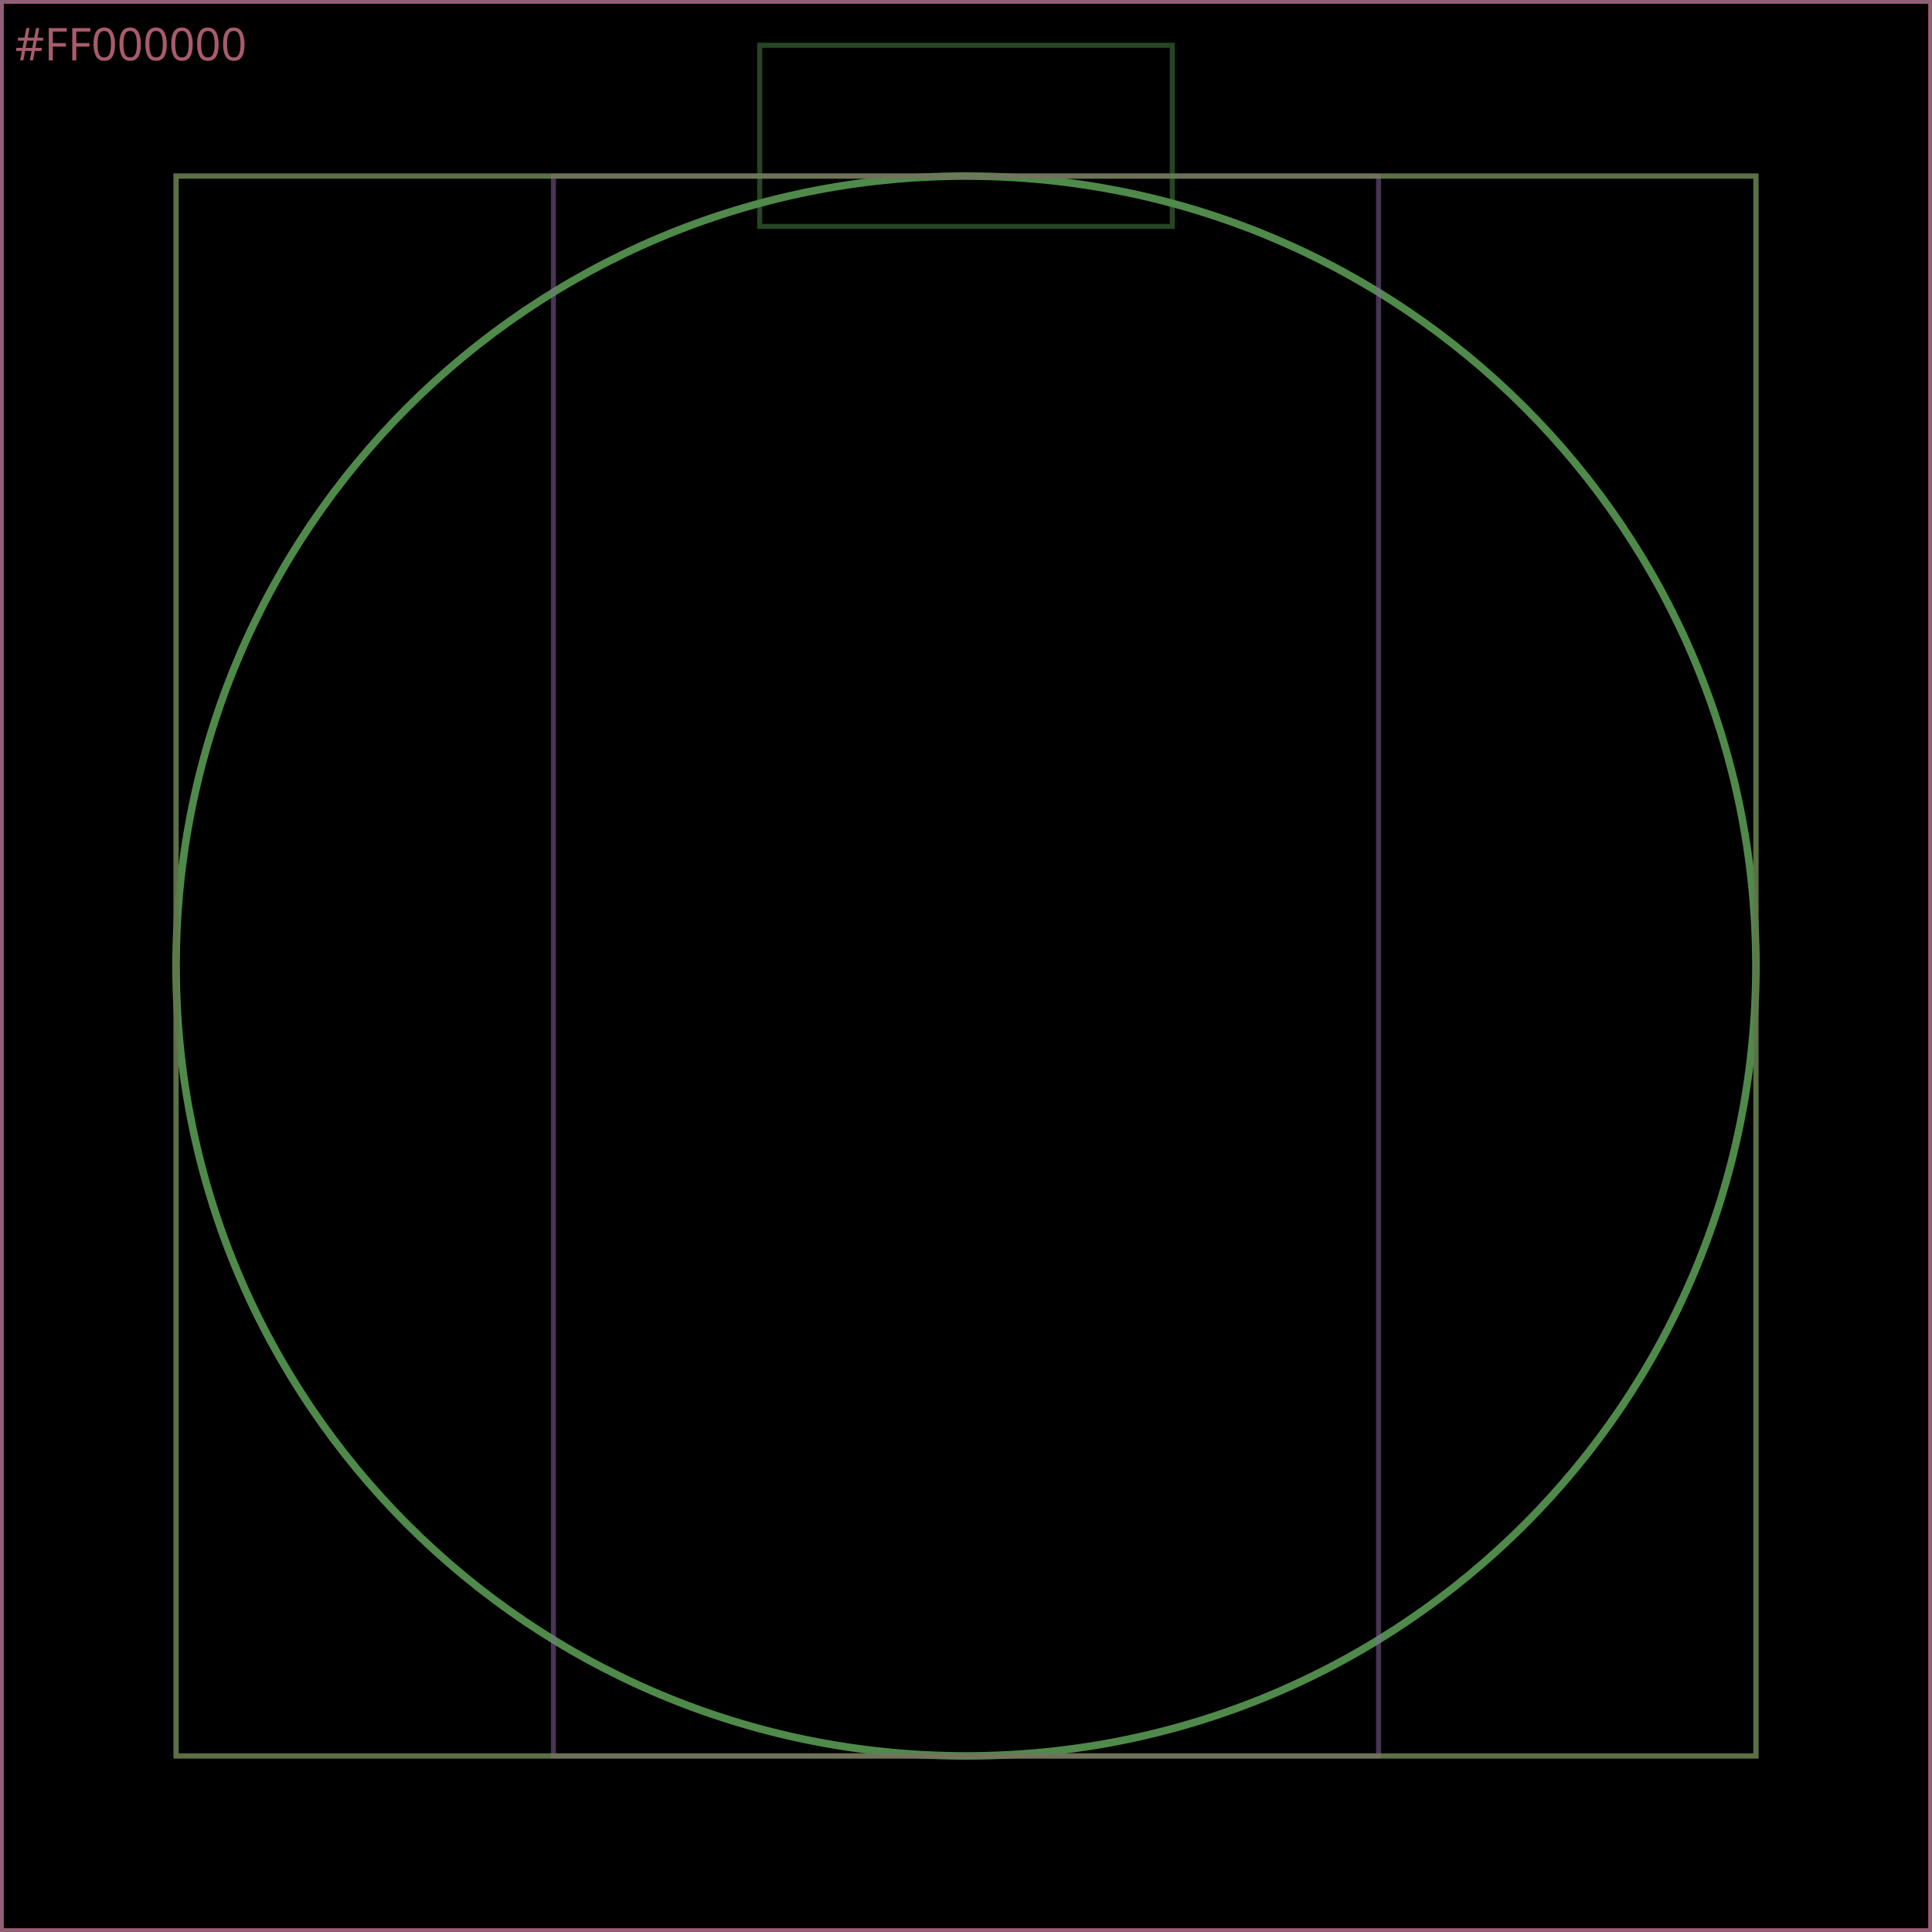
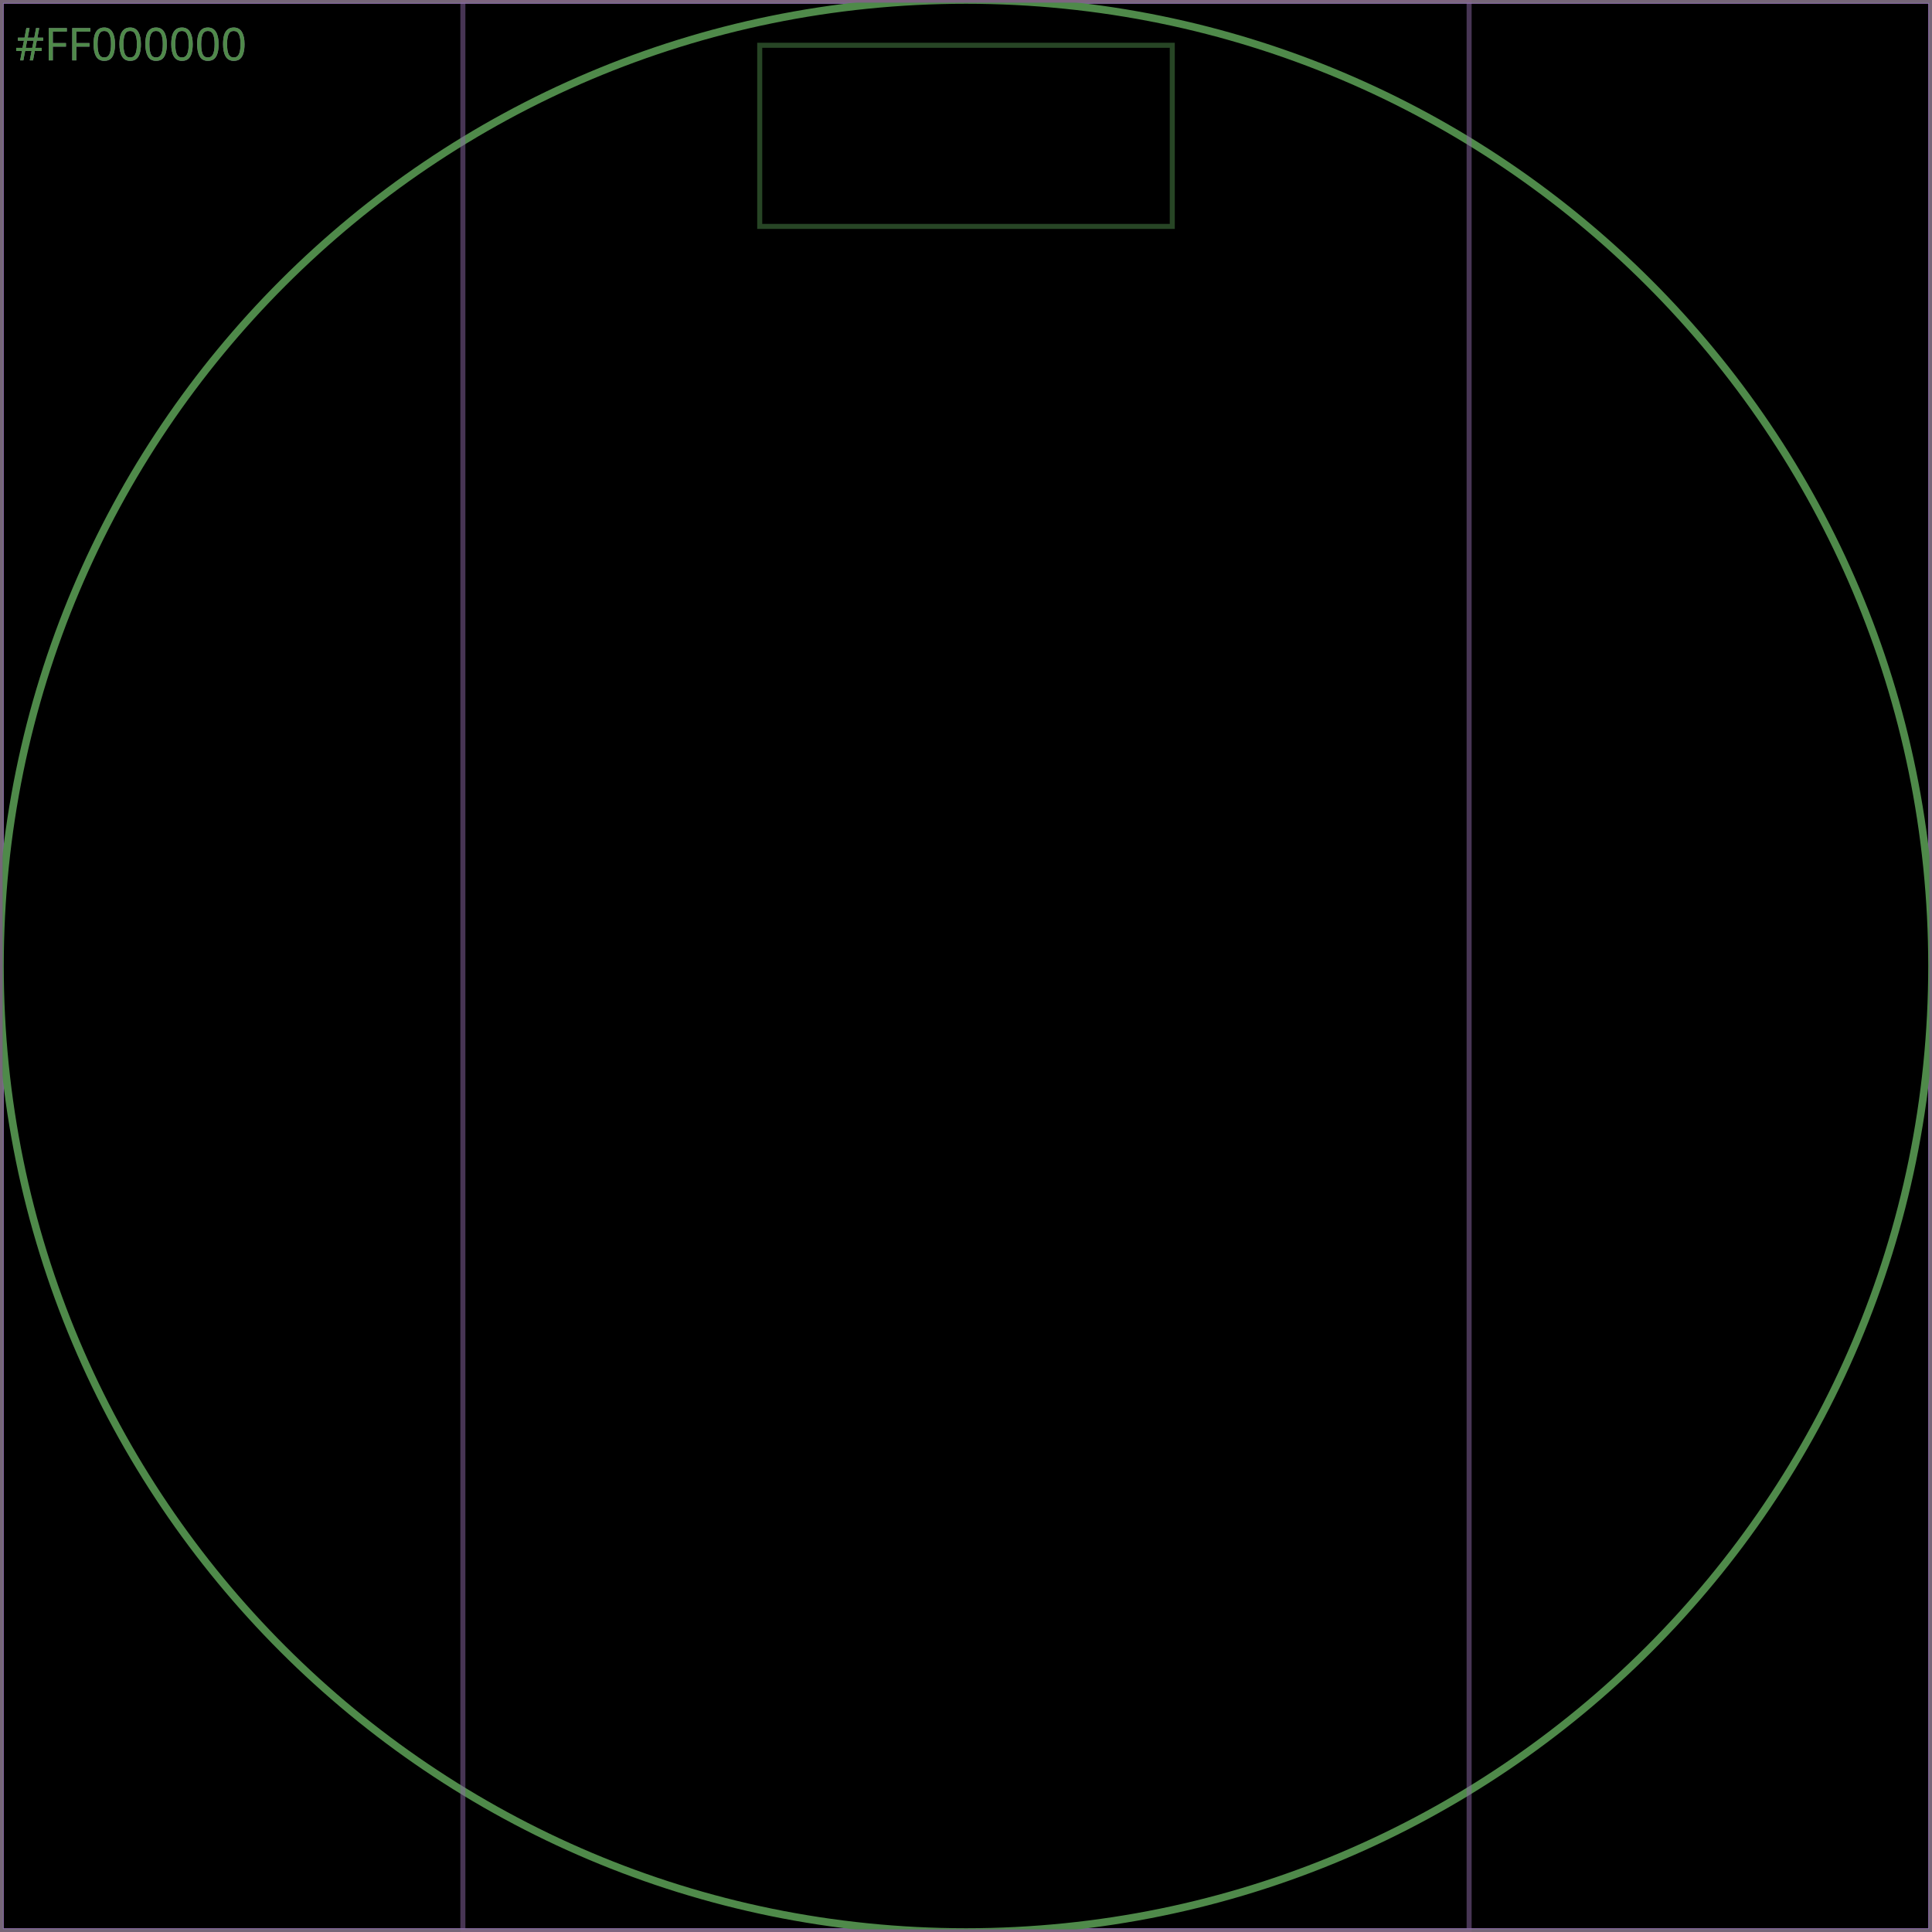
<svg xmlns="http://www.w3.org/2000/svg" viewBox="0 0 384 384" width="384" height="384" role="img" aria-label="ai/sample/wear-gemini/DefaultPreview layout wireframe">
  <rect width="384" height="384" fill="#ffffff" />
  <g>
    <rect x="0" y="0" width="384" height="384" fill="none" fill-opacity="0" stroke="#5B6470" stroke-width="1" stroke-opacity="0.5" />
  </g>
  <g>
    <rect x="0" y="0" width="384" height="384" fill="none" fill-opacity="0" stroke="#2E7D6B" stroke-width="1" stroke-opacity="0.5" />
  </g>
  <g>
    <rect x="0" y="0" width="384" height="384" fill="#000000" fill-opacity="1" stroke="#8E6BA8" stroke-width="1.5" stroke-opacity="1" />
    <text x="3" y="12" font-family="system-ui, sans-serif" font-size="9" fill="#8E6BA8">#FF000000</text>
  </g>
  <g>
    <rect x="0" y="0" width="384" height="384" fill="none" fill-opacity="0" stroke="#B0813B" stroke-width="1" stroke-opacity="0.5" />
  </g>
  <g>
    <rect x="0" y="0" width="384" height="384" fill="none" fill-opacity="0" stroke="#3B72A8" stroke-width="1" stroke-opacity="0.5" />
  </g>
  <g>
-     <rect x="0" y="0" width="384" height="384" fill="#000000" fill-opacity="1" stroke="#A85B6B" stroke-width="1.5" stroke-opacity="1" />
-     <text x="3" y="12" font-family="system-ui, sans-serif" font-size="9" fill="#A85B6B">#FF000000</text>
+     <rect x="0" y="0" width="384" height="384" fill="none" fill-opacity="0" stroke="#A85B6B" stroke-width="1" stroke-opacity="0.5" />
  </g>
  <g>
-     <path d="M192,35 H192 A157,157 0 0 1 349,192 V192 A157,157 0 0 1 192,349 H192 A157,157 0 0 1 35,192 V192 A157,157 0 0 1 192,35 Z" fill="none" fill-opacity="0" stroke="#4F8A4A" stroke-width="1.5" stroke-opacity="1" />
+     <path d="M192,0 H192 A192,192 0 0 1 384,192 V192 A192,192 0 0 1 192,384 H192 A192,192 0 0 1 0,192 V192 A192,192 0 0 1 192,0 Z" fill="#000000" fill-opacity="1" stroke="#4F8A4A" stroke-width="1.5" stroke-opacity="1" />
+     <text x="3" y="12" font-family="system-ui, sans-serif" font-size="9" fill="#4F8A4A">#FF000000</text>
  </g>
  <g>
-     <rect x="35" y="35" width="314" height="314" fill="none" fill-opacity="0" stroke="#7A7A33" stroke-width="1" stroke-opacity="0.5" />
+     <rect x="0" y="0" width="384" height="384" fill="none" fill-opacity="0" stroke="#7A7A33" stroke-width="1" stroke-opacity="0.5" />
  </g>
  <g>
-     <rect x="35" y="35" width="314" height="314" fill="none" fill-opacity="0" stroke="#5B6470" stroke-width="1" stroke-opacity="0.5" />
+     <rect x="0" y="0" width="384" height="384" fill="none" fill-opacity="0" stroke="#5B6470" stroke-width="1" stroke-opacity="0.5" />
  </g>
  <g>
-     <rect x="35" y="35" width="314" height="314" fill="none" fill-opacity="0" stroke="#2E7D6B" stroke-width="1" stroke-opacity="0.5" />
+     <rect x="0" y="0" width="384" height="384" fill="none" fill-opacity="0" stroke="#2E7D6B" stroke-width="1" stroke-opacity="0.5" />
  </g>
  <g>
-     <rect x="110" y="35" width="164" height="314" fill="none" fill-opacity="0" stroke="#8E6BA8" stroke-width="1" stroke-opacity="0.5" />
-   </g>
-   <g>
-     <rect x="35" y="35" width="314" height="314" fill="none" fill-opacity="0" stroke="#7A7A33" stroke-width="1" stroke-opacity="0.5" />
+     <rect x="92" y="0" width="200" height="384" fill="none" fill-opacity="0" stroke="#8E6BA8" stroke-width="1" stroke-opacity="0.5" />
  </g>
  <g>
    <rect x="0" y="0" width="384" height="384" fill="none" fill-opacity="0" stroke="#3B72A8" stroke-width="1" stroke-opacity="0.5" />
  </g>
  <g>
    <rect x="0" y="0" width="384" height="384" fill="none" fill-opacity="0" stroke="#A85B6B" stroke-width="1" stroke-opacity="0.5" />
  </g>
  <g>
    <rect x="151" y="9" width="82" height="36" fill="none" fill-opacity="0" stroke="#4F8A4A" stroke-width="1" stroke-opacity="0.5" />
  </g>
</svg>
